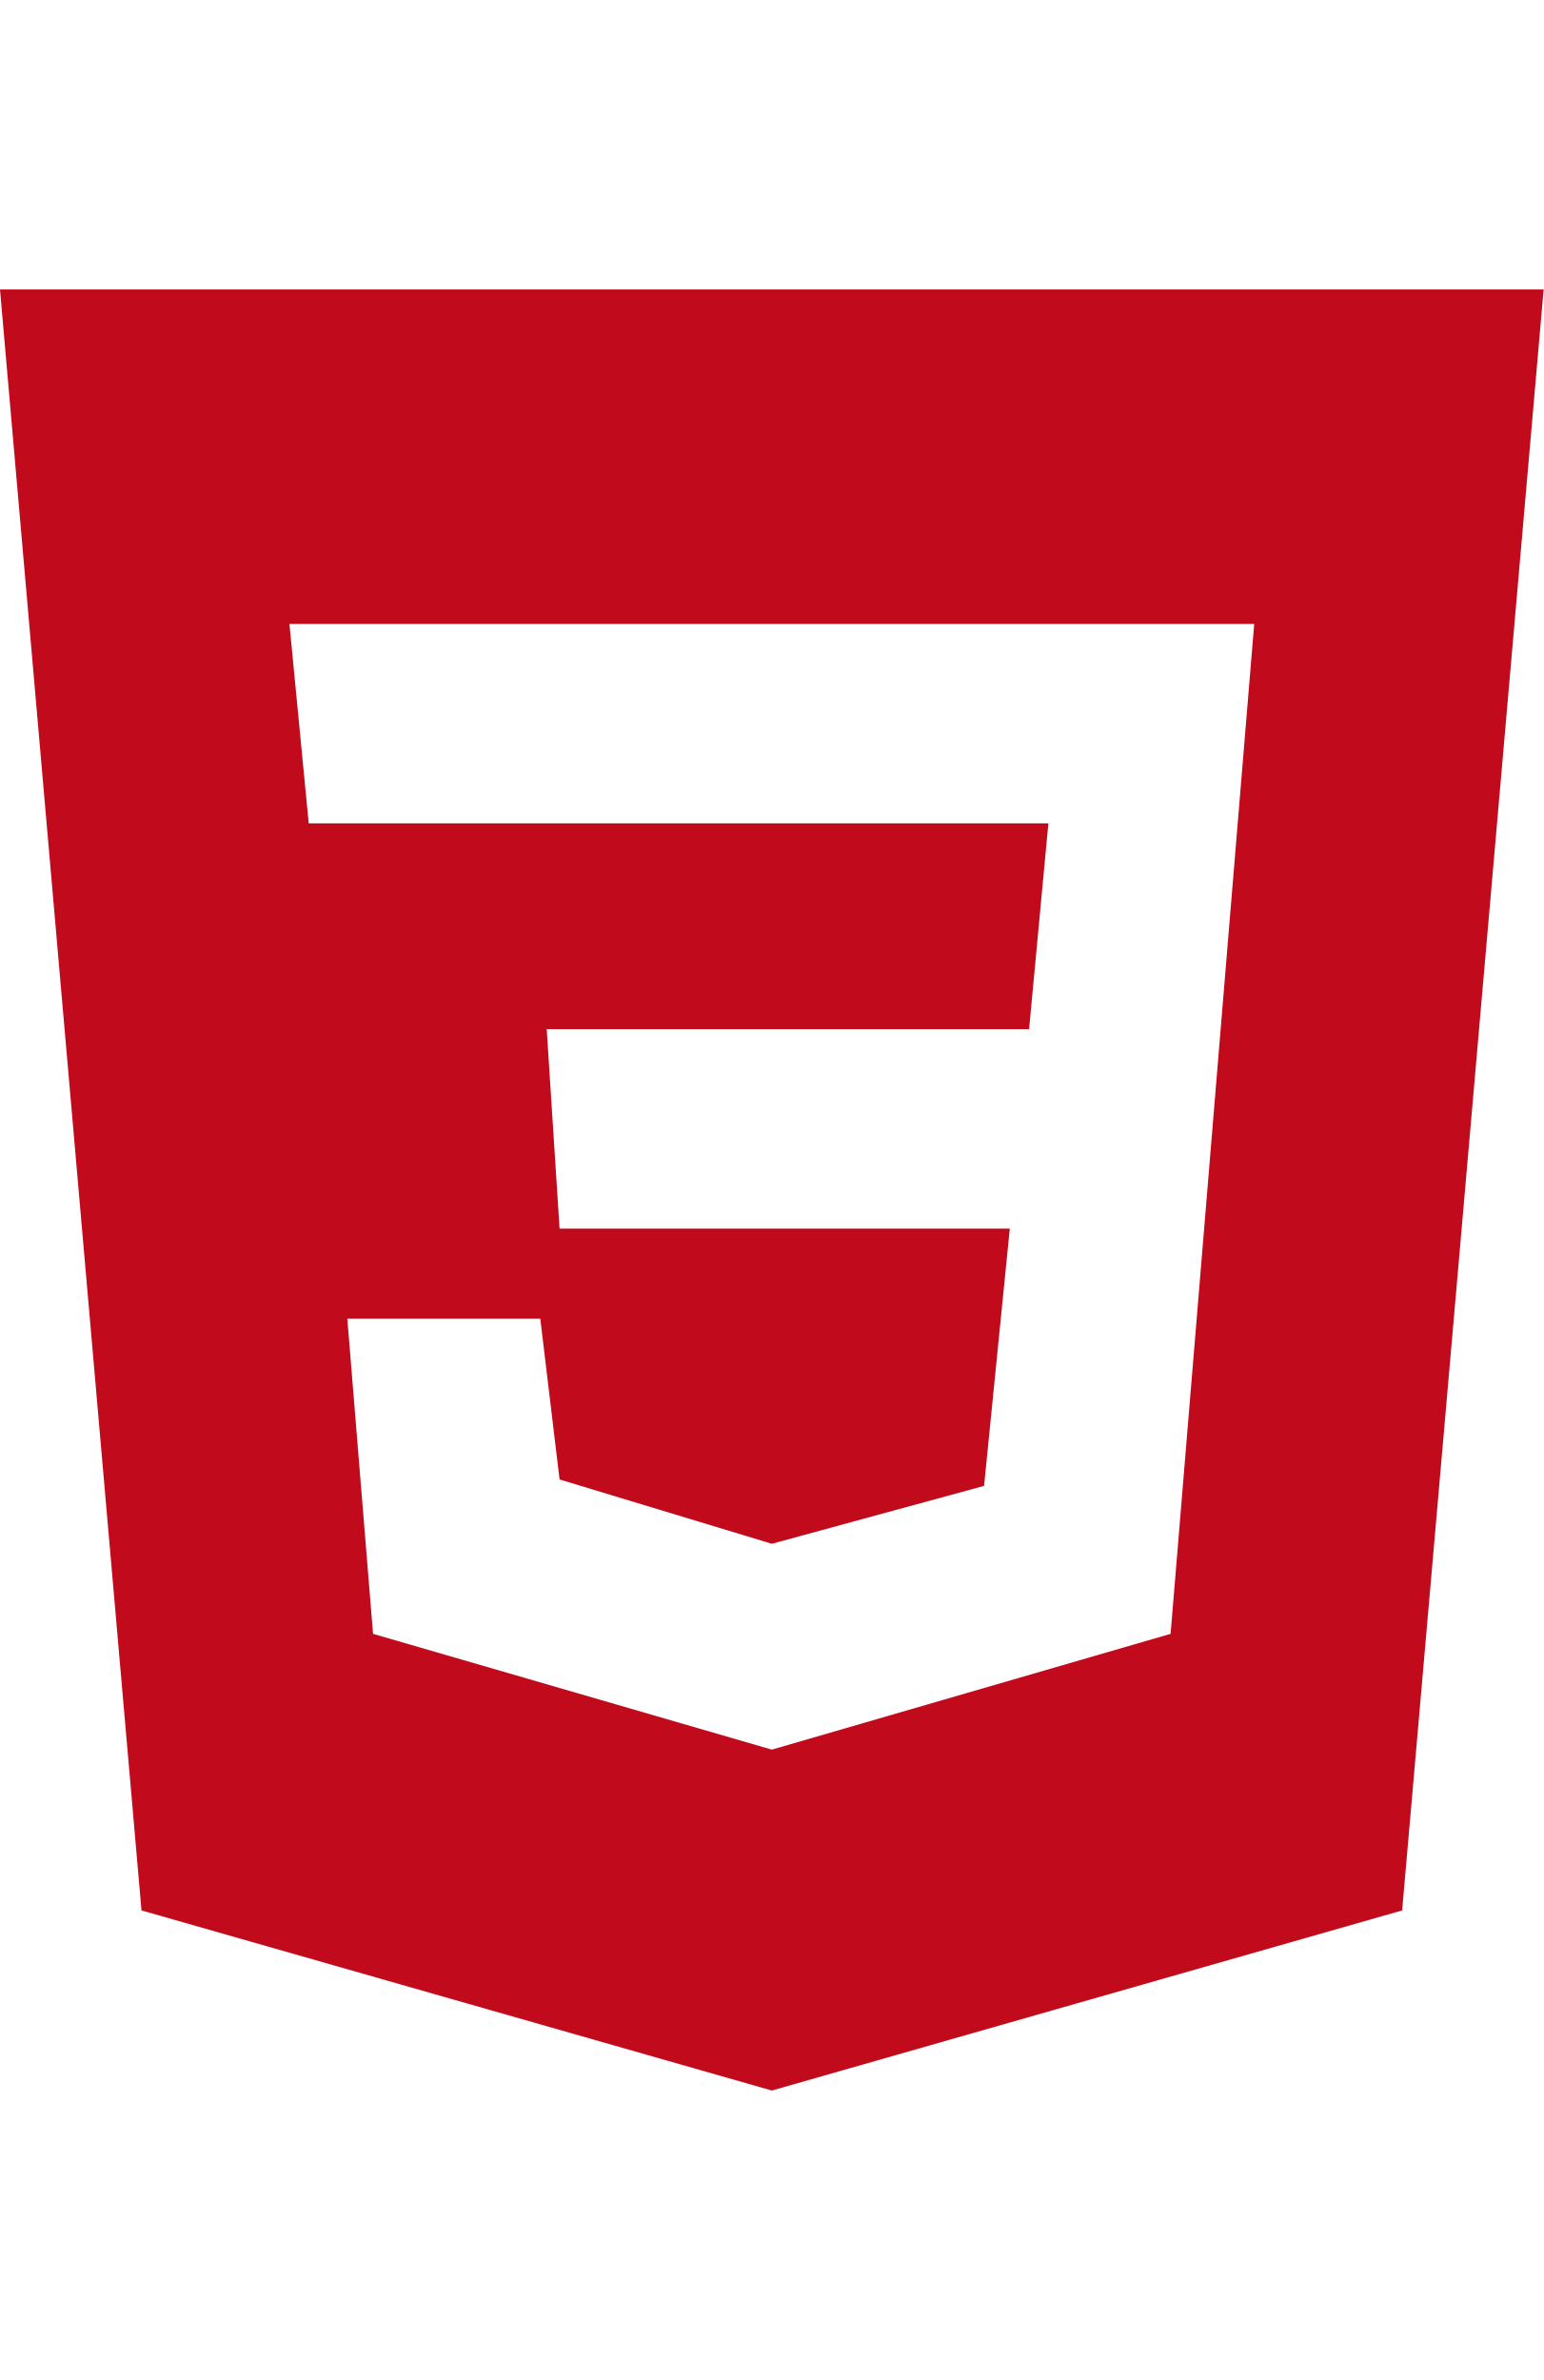
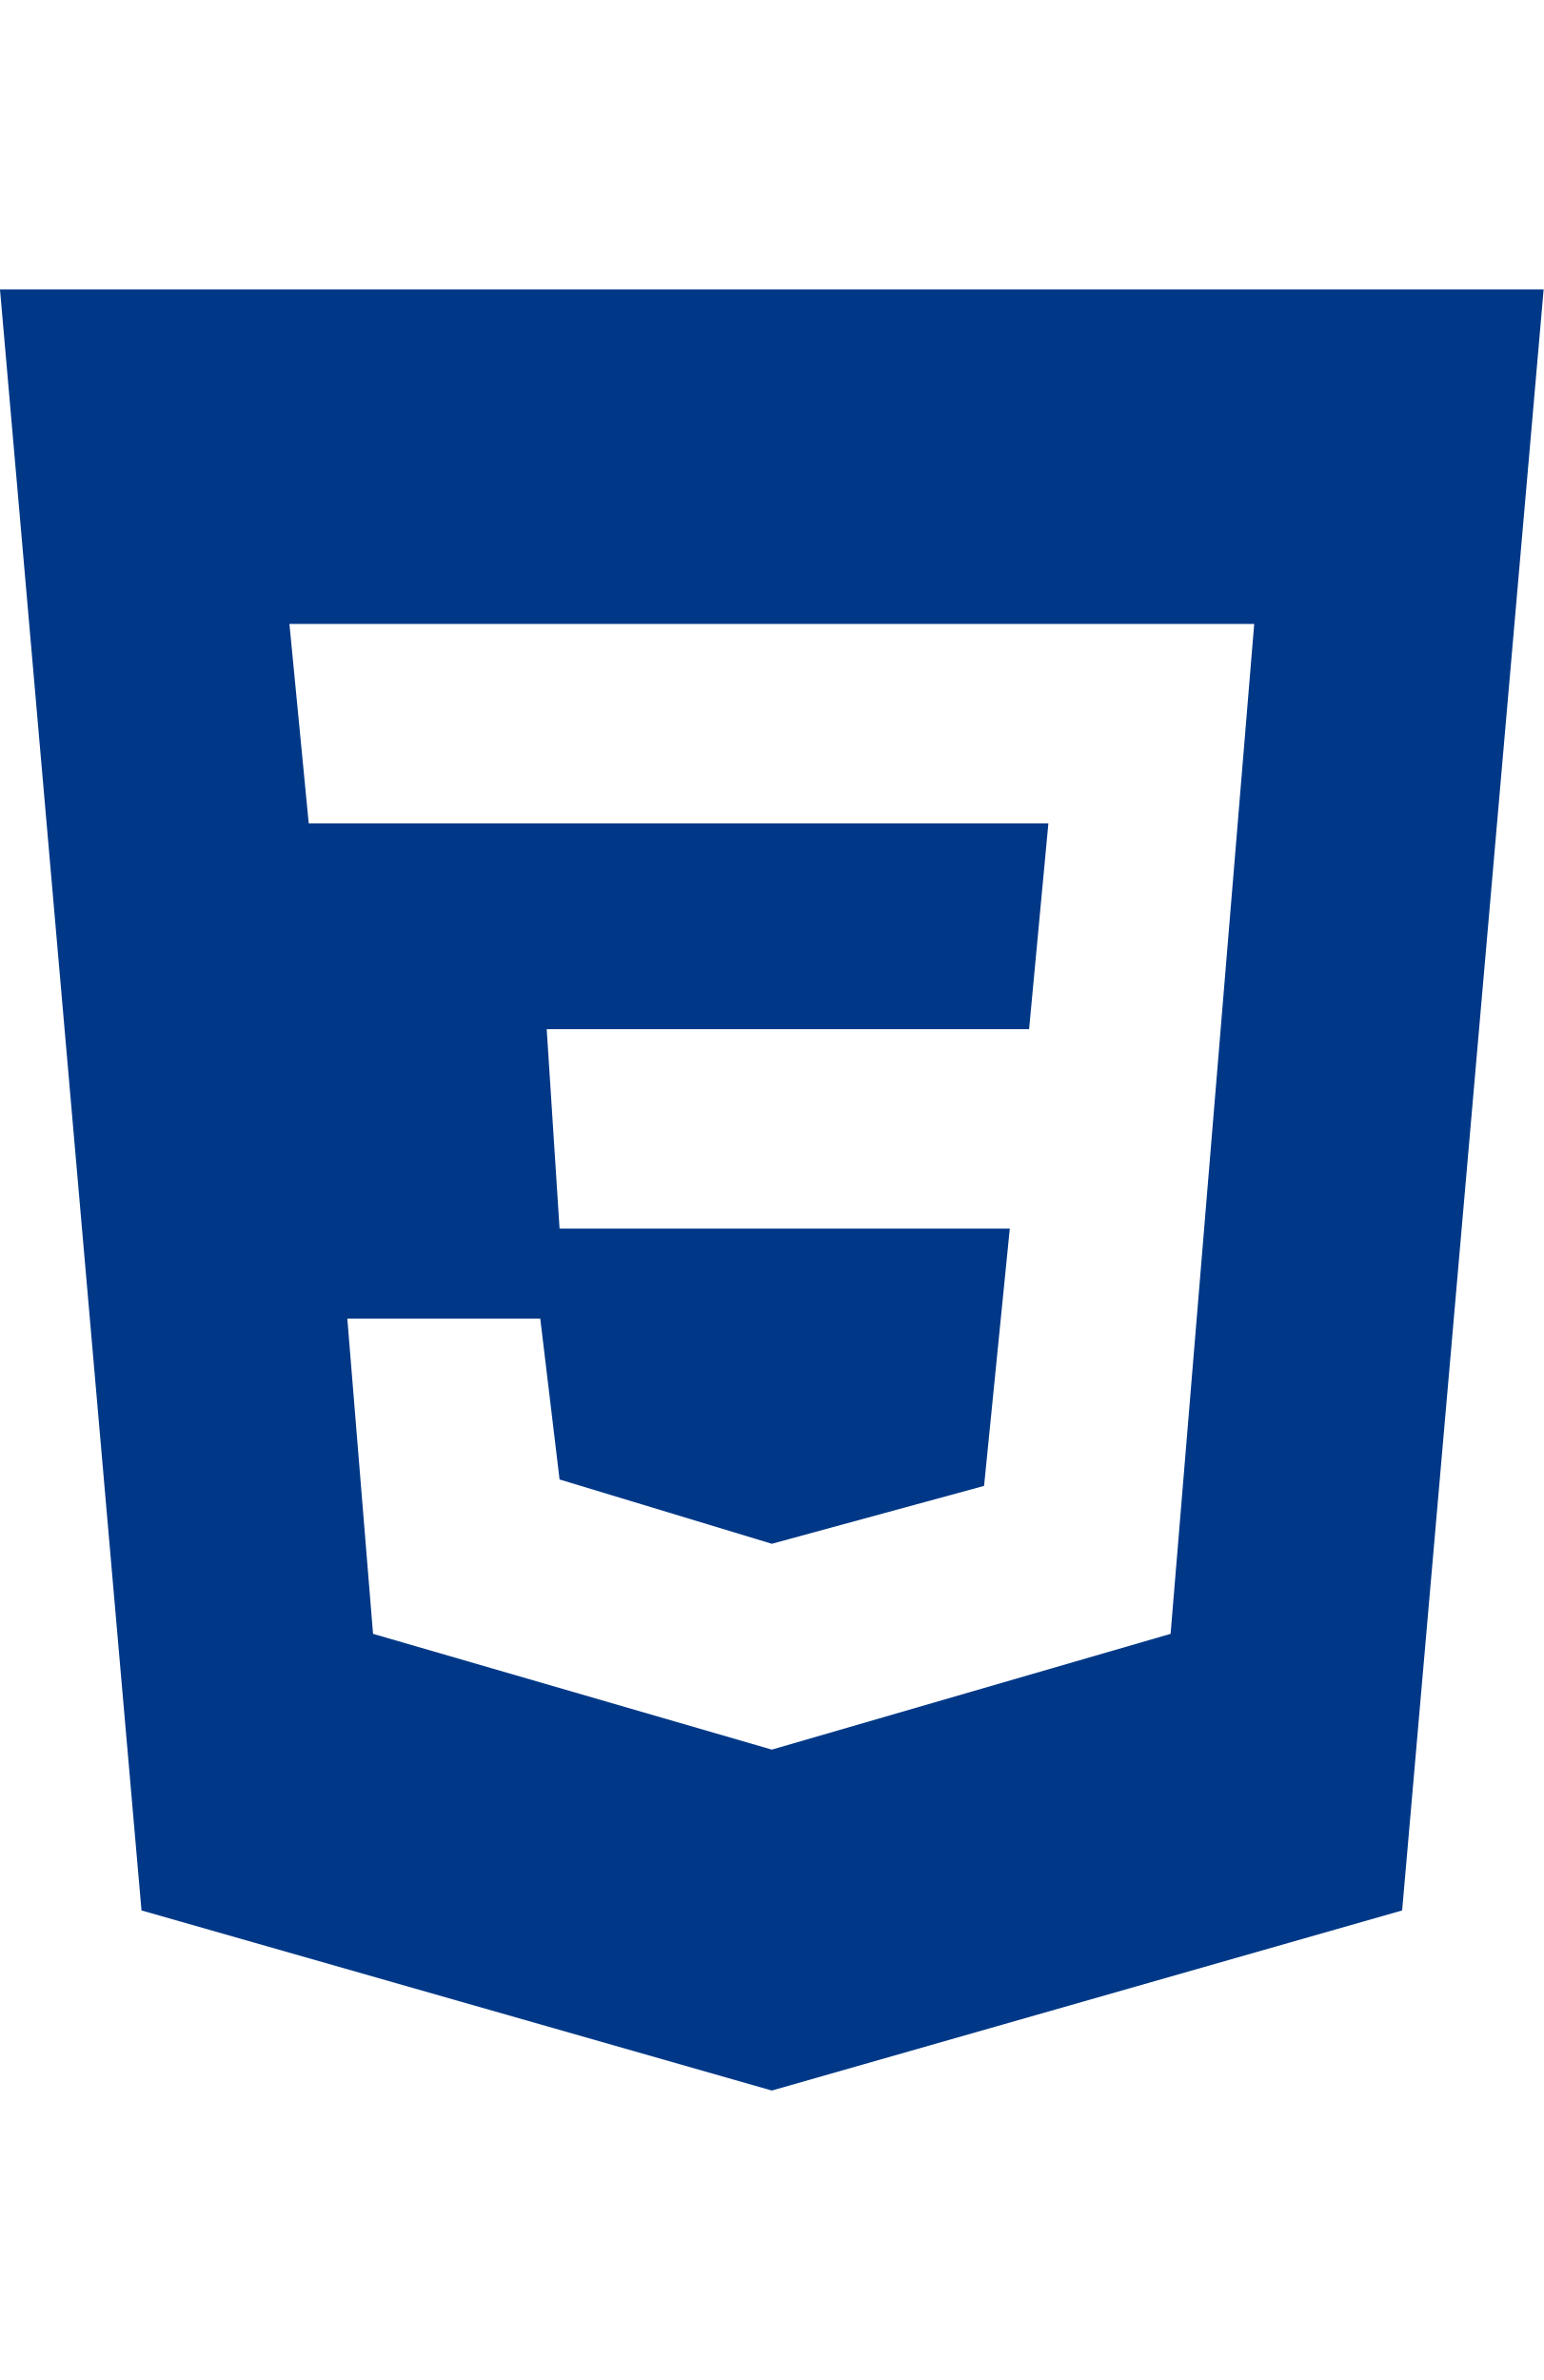
<svg xmlns="http://www.w3.org/2000/svg" width="24" height="37" viewBox="0 0 24 37" fill="none">
-   <path d="M0 4.5L2.2 29.7L12 32.5L21.8 29.7L24 4.5H0ZM18.2 25.4L12 27.2L5.8 25.4L5.4 20.5H8.4L8.7 23L12 24L15.3 23.1L15.7 19.1H8.7L8.5 16H16L16.3 12.8H4.8L4.5 9.7H19.5L18.2 25.4Z" fill="#C10B1C" />
+   <path d="M0 4.5L2.2 29.7L12 32.5L21.8 29.7L24 4.5H0ZM18.2 25.4L12 27.2L5.8 25.4L5.4 20.5H8.4L8.7 23L12 24L15.3 23.1L15.7 19.1H8.7L8.5 16H16L16.3 12.8H4.8L4.5 9.7H19.5L18.2 25.4Z" fill="#003887" />
</svg>
